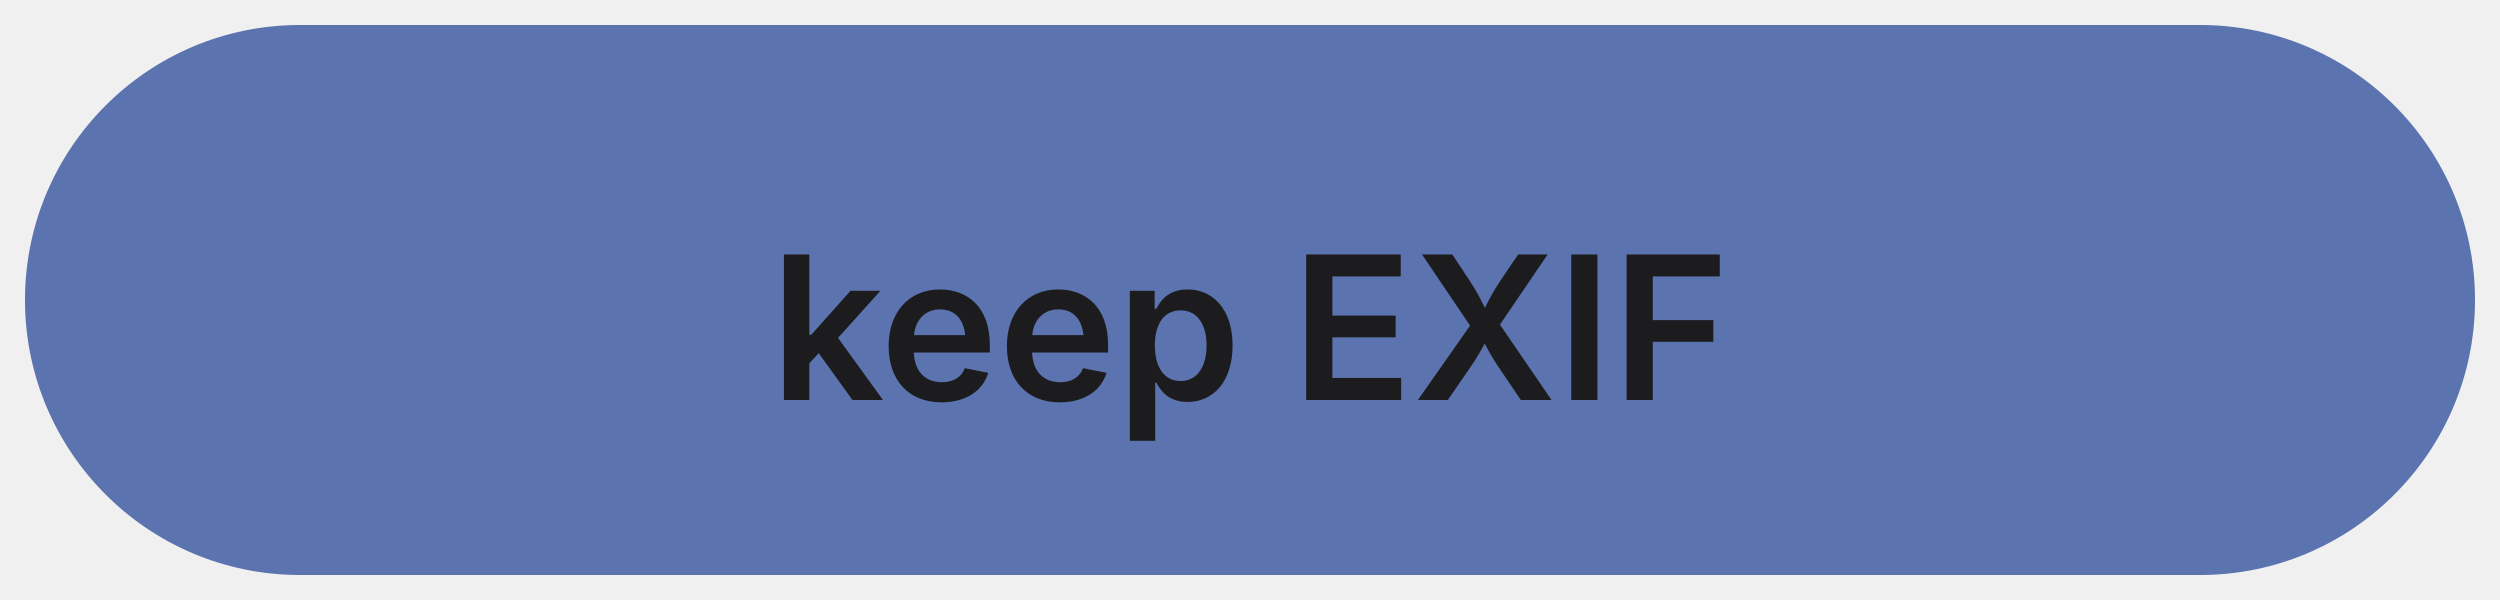
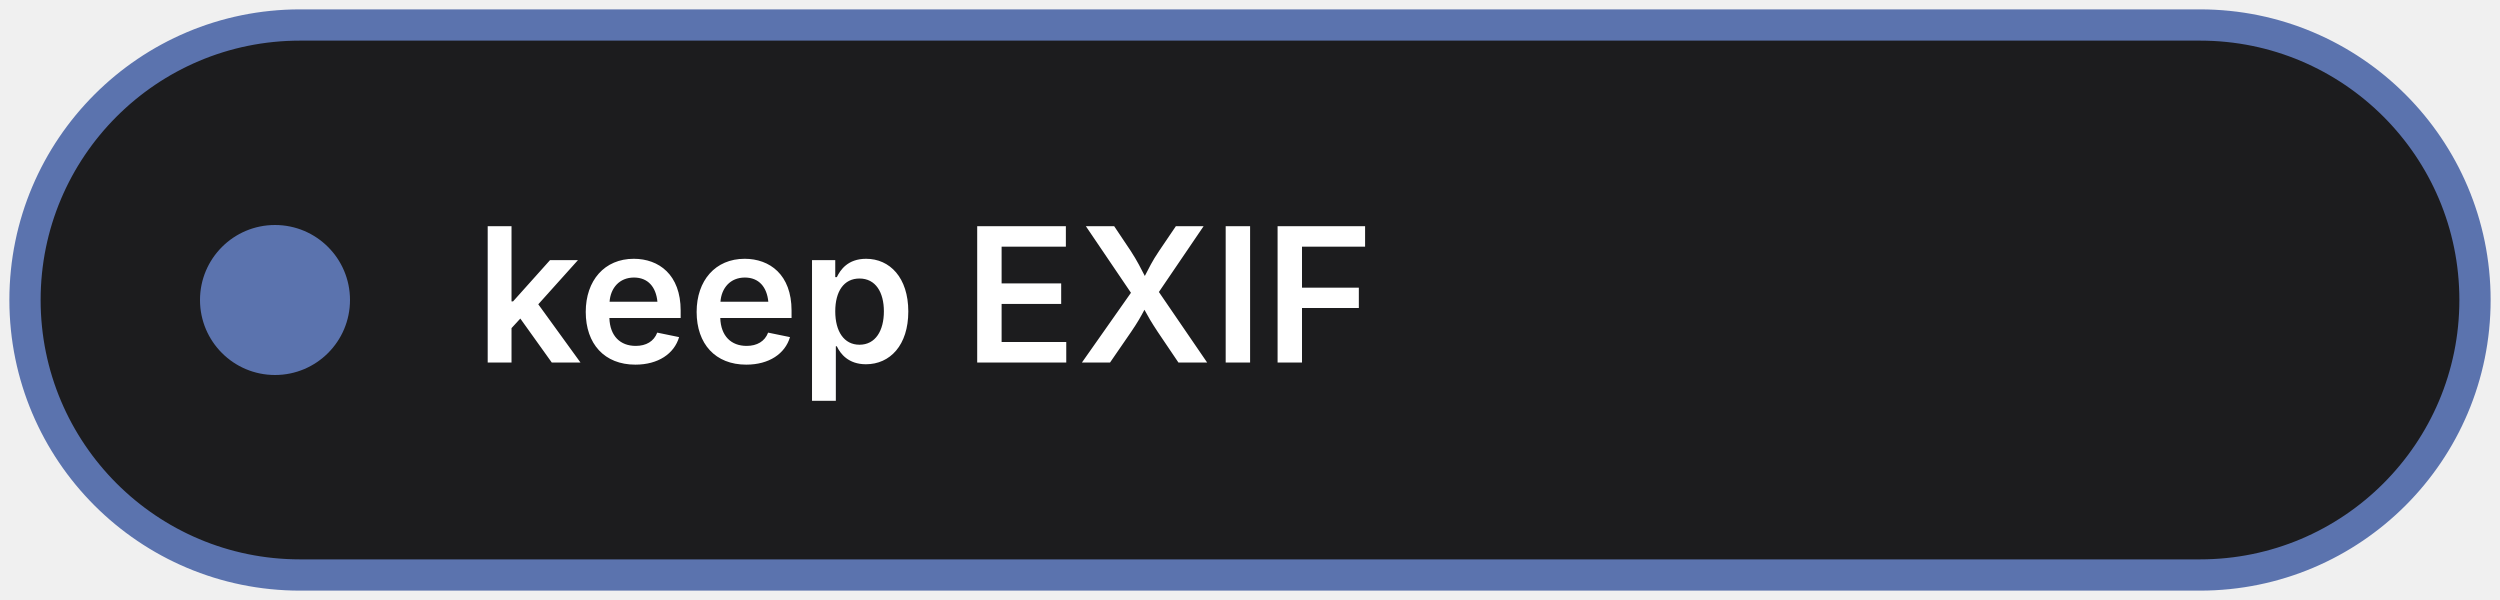
- <svg xmlns="http://www.w3.org/2000/svg" viewBox="0 0 200 48" role="img" aria-labelledby="svg-featurebadge-e59b04-title svg-featurebadge-e59b04-desc">
-   <rect x="2" y="2" width="196" height="44" rx="22" ry="22" fill="#5B73AE" aria-hidden="true" />
-   <text x="100" y="32" text-anchor="middle" font-family="-apple-system, BlinkMacSystemFont, 'Segoe UI', sans-serif" font-size="16" font-weight="600" fill="#1C1C1E">keep EXIF</text>
+ <svg xmlns="http://www.w3.org/2000/svg" viewBox="0 0 200 48" role="img" aria-labelledby="svg-featurebadge-2bd59b-title svg-featurebadge-2bd59b-desc">
+   <rect x="2" y="2" width="196" height="44" rx="22" ry="22" fill="#1C1C1E" stroke="#5B73AE" stroke-width="2.5" aria-hidden="true" />
+   <circle cx="22" cy="24" r="6" fill="#5B73AE" aria-hidden="true" />
+   <text x="38" y="29" font-family="-apple-system,BlinkMacSystemFont,'Segoe UI',sans-serif" font-size="15" font-weight="600" fill="#FFFFFF">
+     <tspan x="38">keep EXIF</tspan>
+   </text>
</svg>
